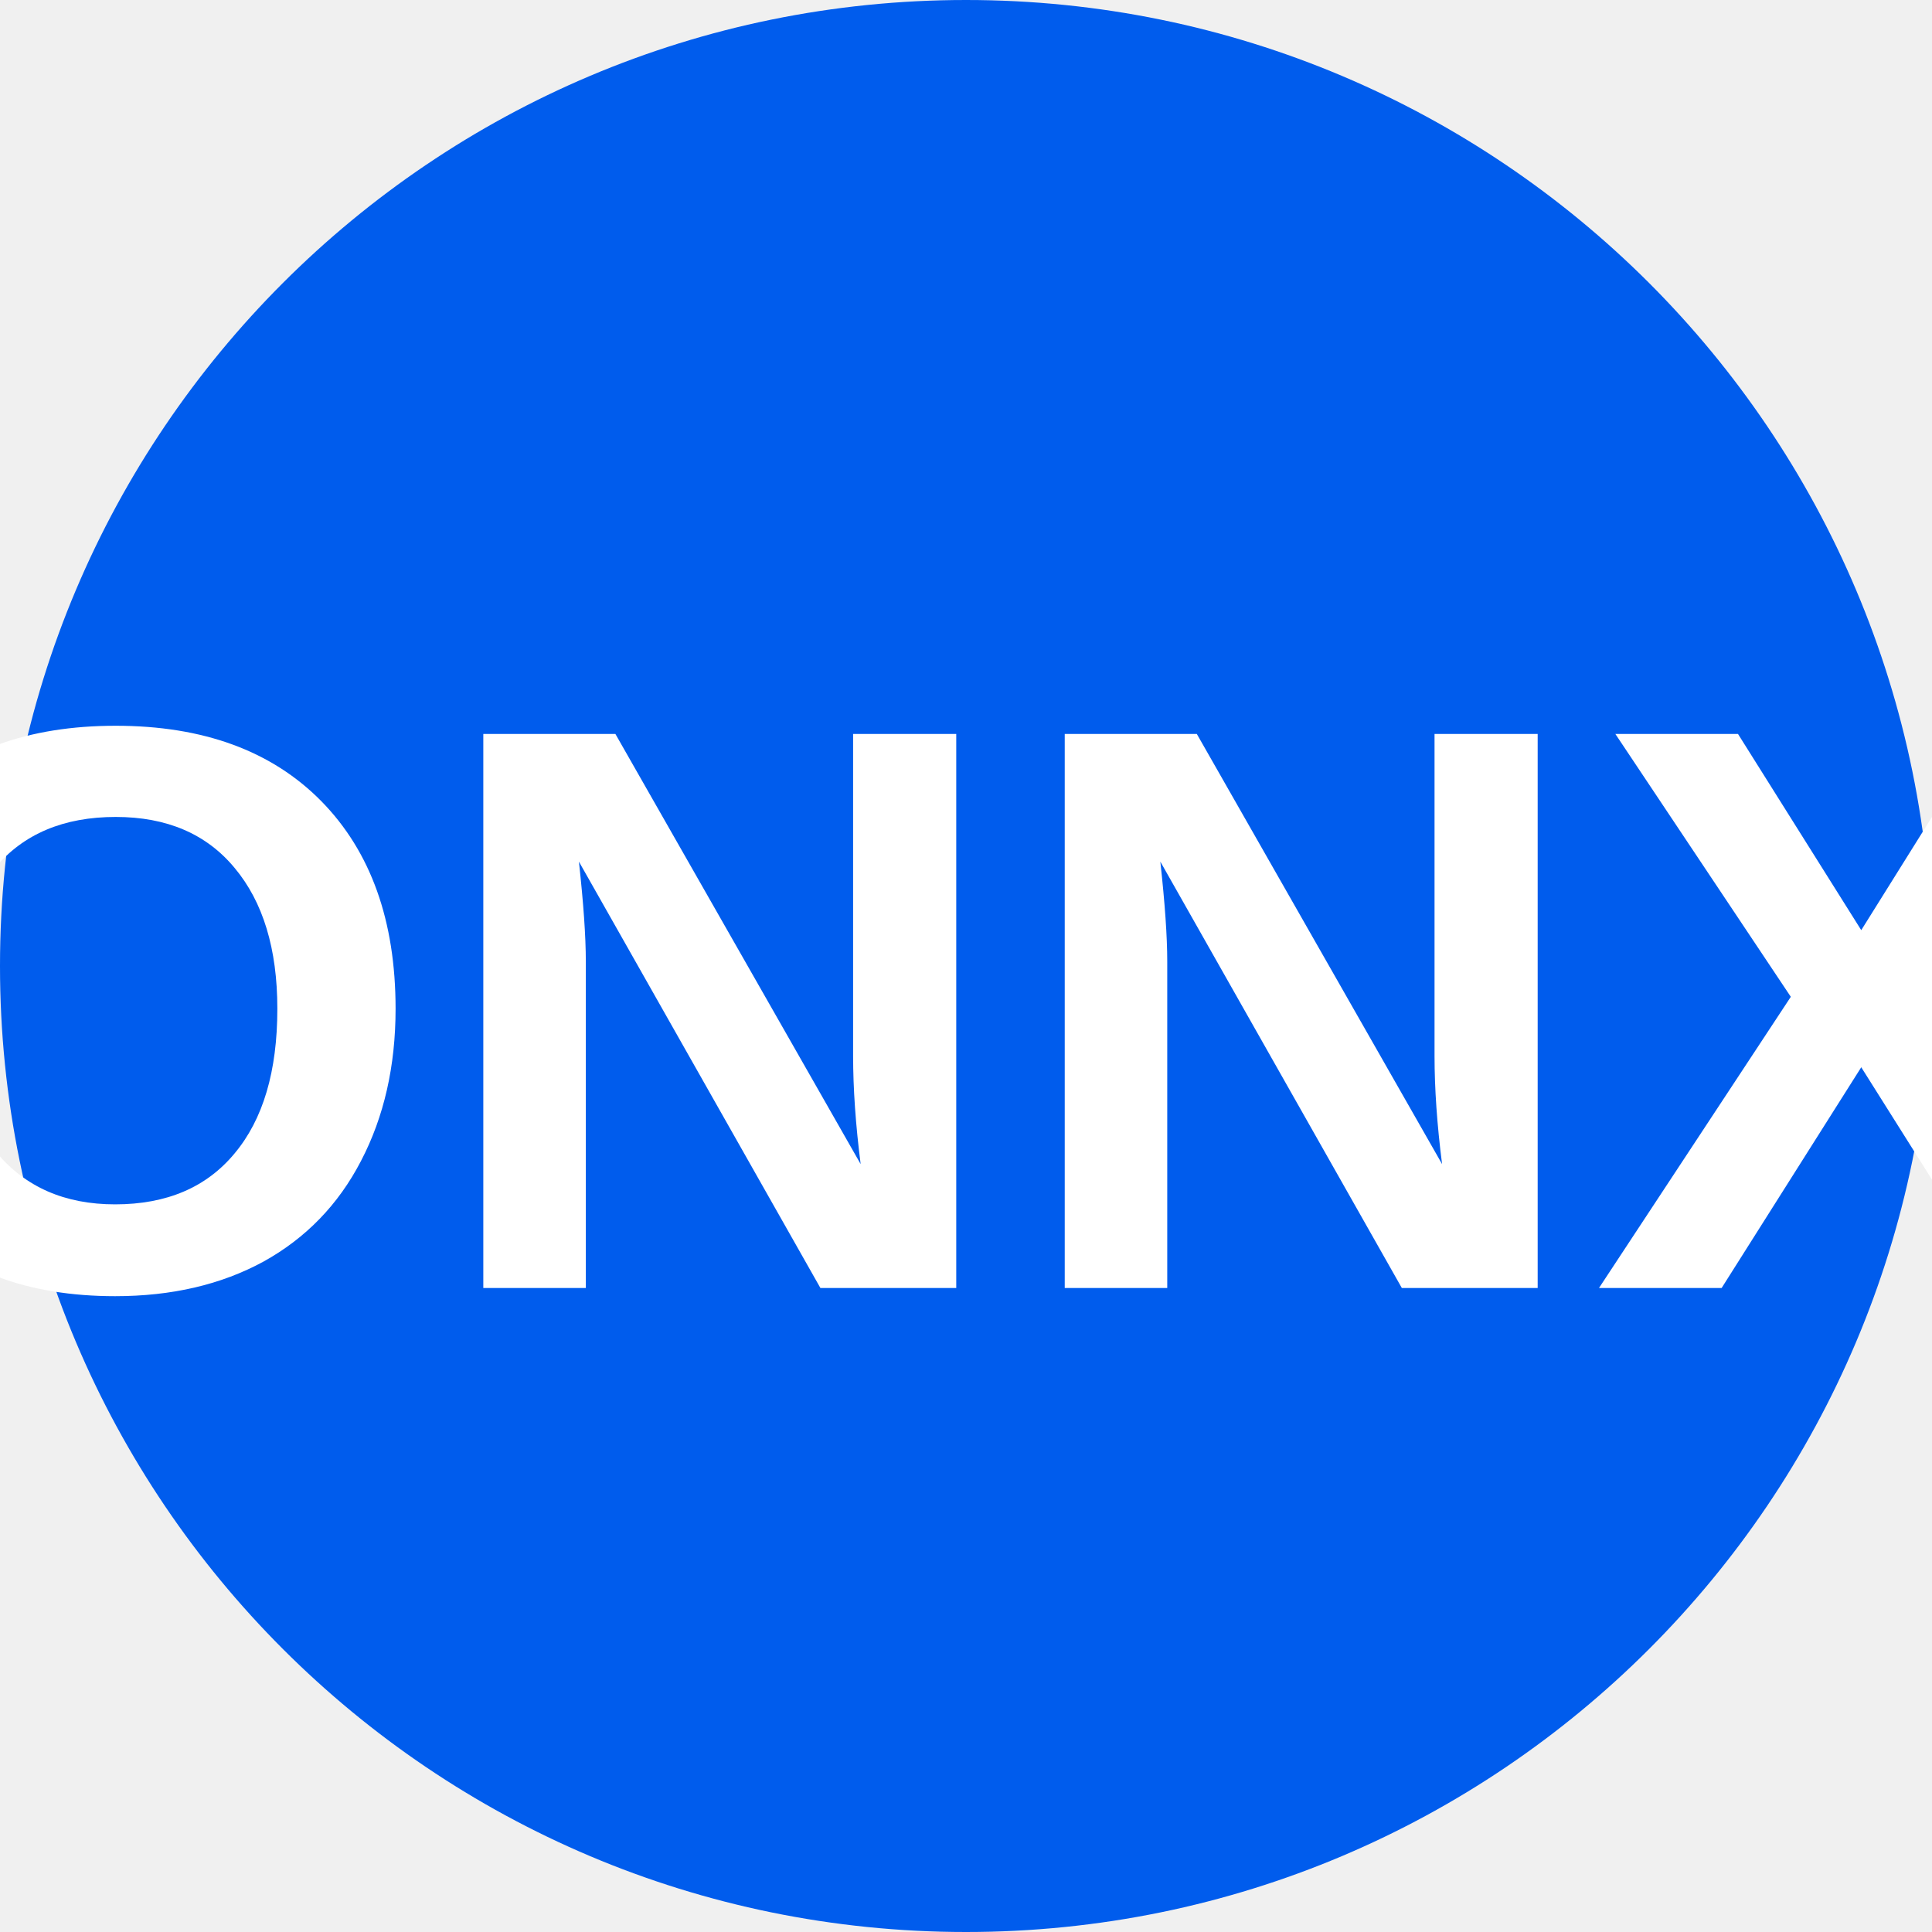
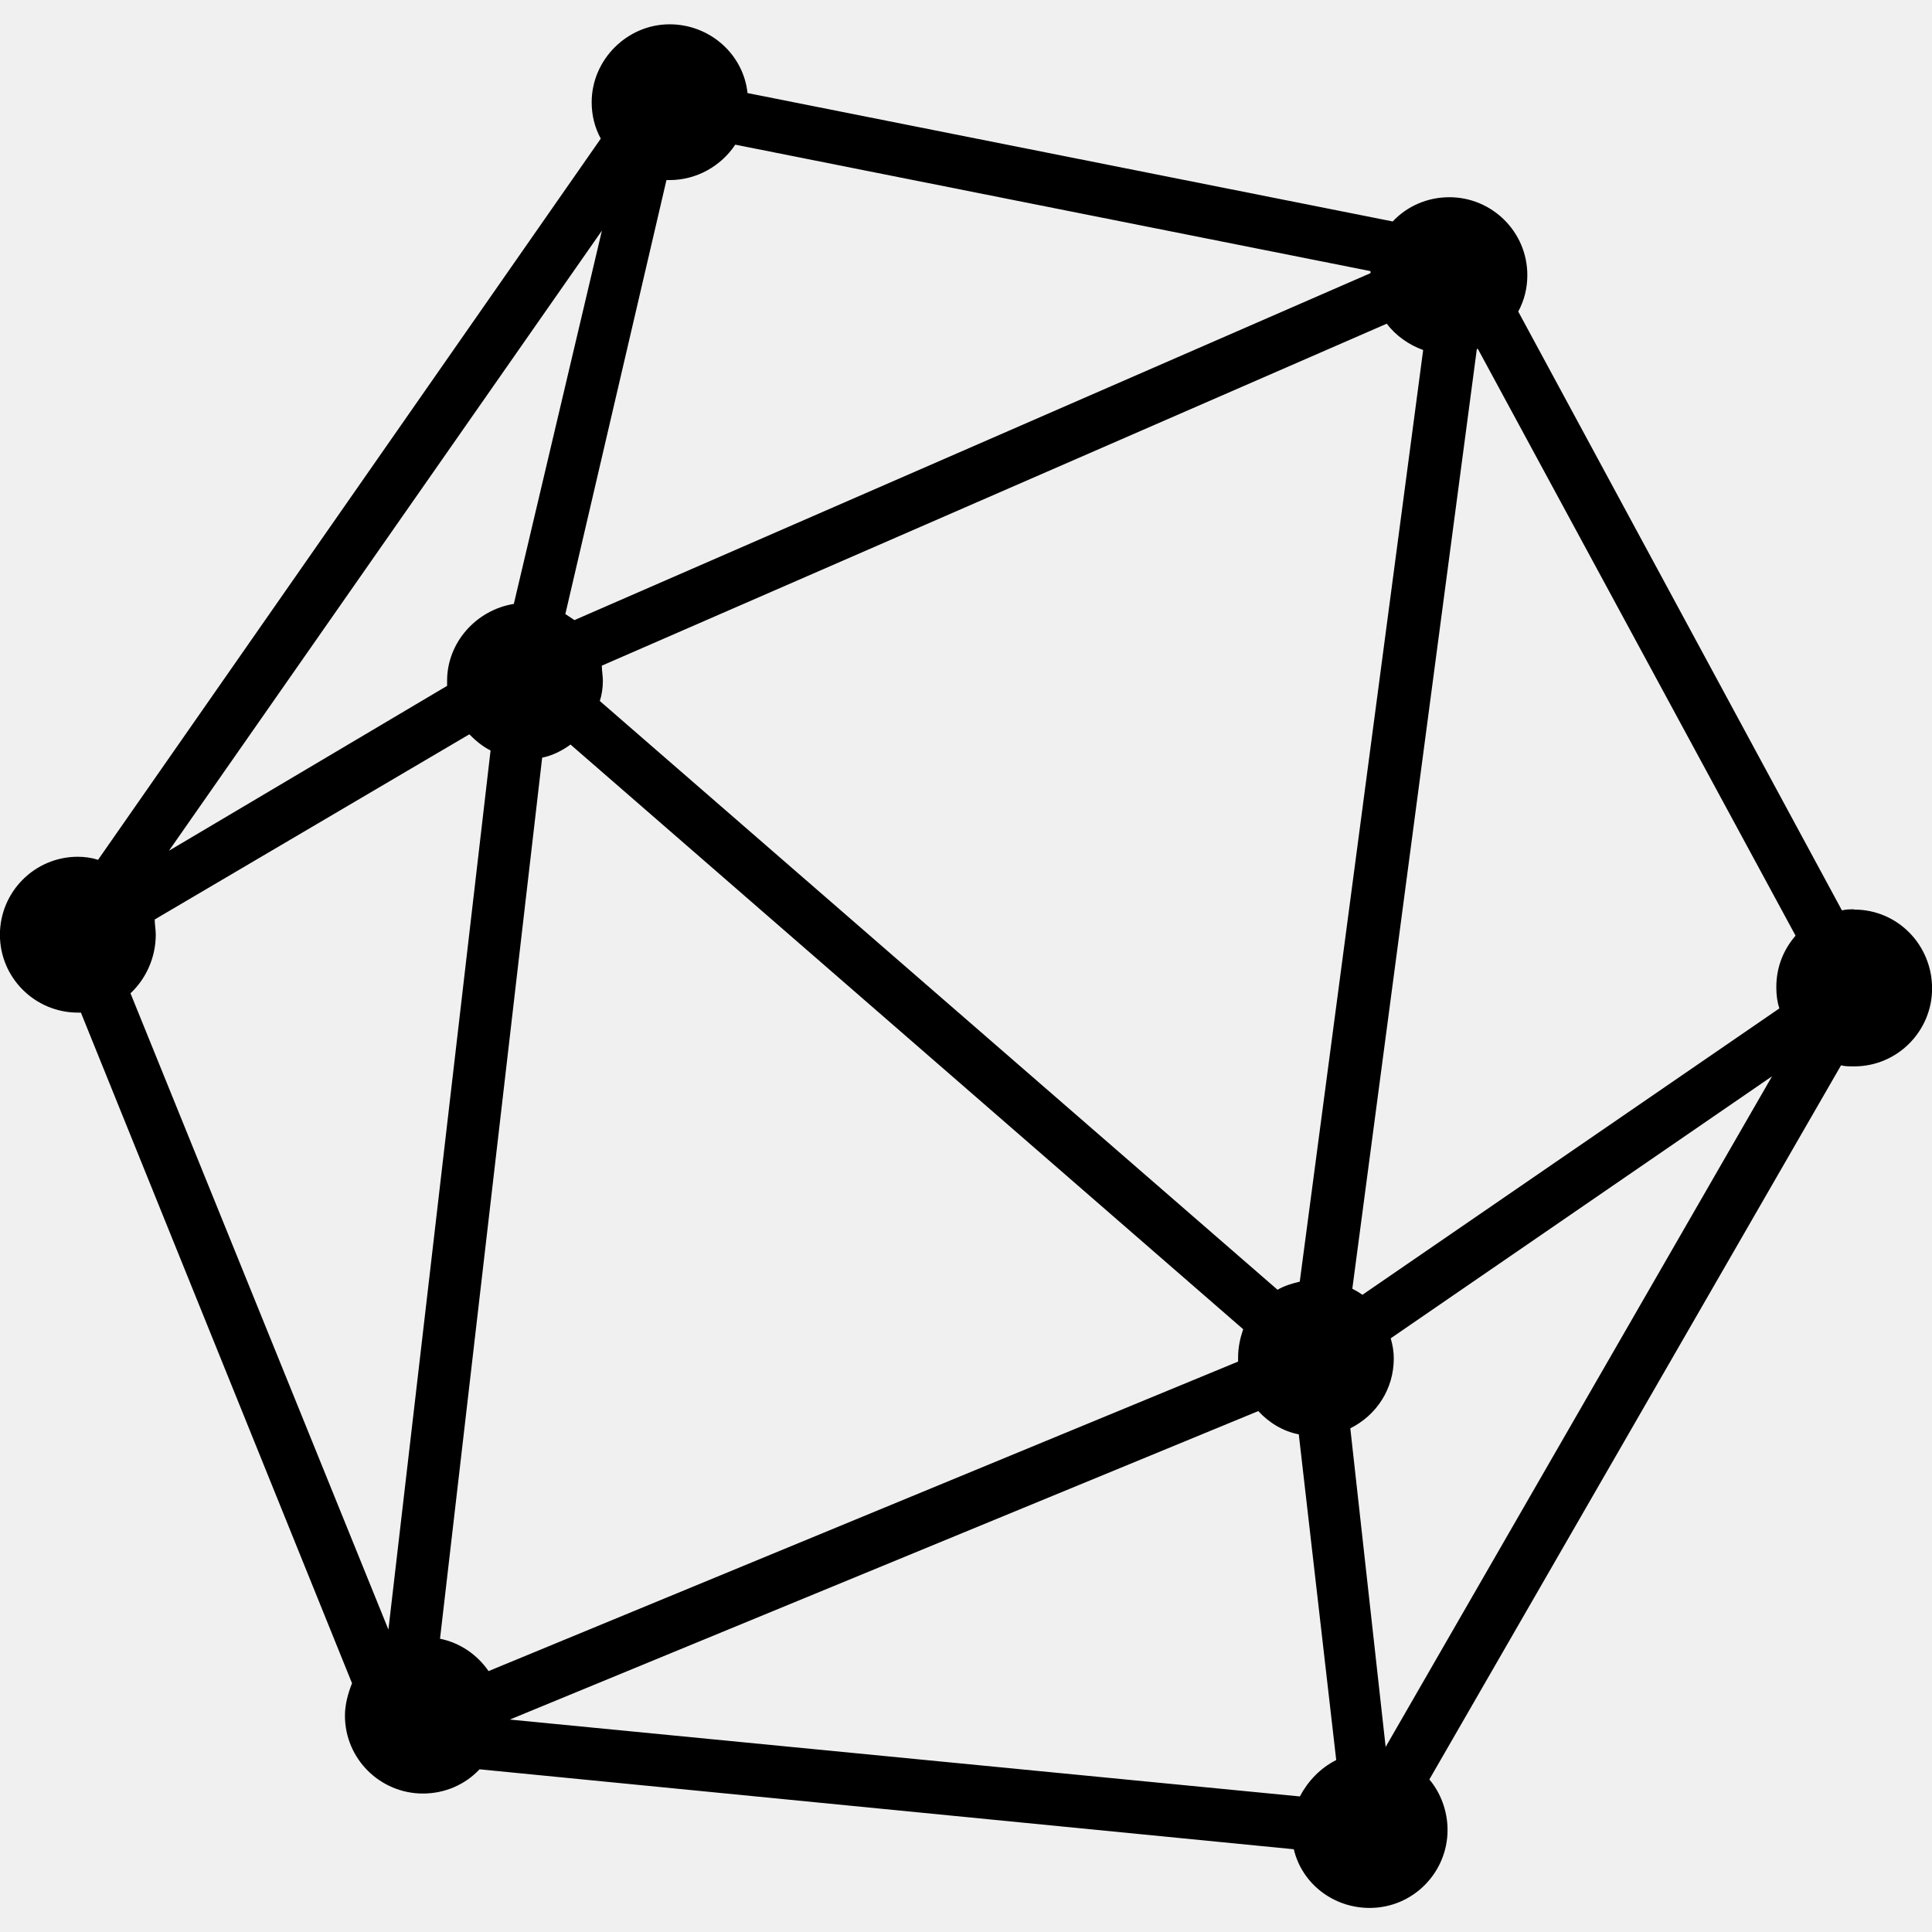
- <svg xmlns="http://www.w3.org/2000/svg" viewBox="0 0 48 48" width="48" height="48">
-   <circle cx="24" cy="24" r="24" fill="#005CED" />
-   <text x="24" y="32" font-family="Arial, sans-serif" font-size="20" font-weight="bold" fill="#ffffff" text-anchor="middle">ONNX</text>
+ <svg xmlns="http://www.w3.org/2000/svg" role="img" viewBox="0 0 24 24">
+   <path d="M23.032 11.296c-.05 0-.101 0-.151.013l-4.021-7.439c.075-.138.113-.289.113-.452 0-.54-.44-.968-.968-.968-.277 0-.528.113-.704.301L9.286 1.156C9.236.678 8.821.302 8.318.302c-.528 0-.968.44-.968.968 0 .163.038.314.113.452l-6.245 8.959c-.075-.025-.163-.038-.251-.038-.54 0-.968.44-.968.968 0 .54.44.968.968.968h.038l3.368 8.331c-.05.126-.088.264-.088.402 0 .54.44.968.968.968.276 0 .528-.113.704-.301l10.115.993c.101.427.49.729.942.729.54 0 .968-.44.968-.968 0-.239-.088-.465-.226-.628l5.114-8.871c.05.013.101.013.163.013.54 0 .968-.44.968-.968 0-.54-.427-.98-.968-.98zM17.227 4.021c.113.151.277.264.452.327l-1.533 11.573c-.101.025-.189.05-.276.101L7.451 8.708c.025-.075.038-.163.038-.251 0-.063-.013-.126-.013-.188zm4.875 8.507l-5.177 3.556a1.105 1.105 0 0 0-.126-.075L18.346 4.335h.013l3.946 7.288c-.151.176-.239.39-.239.641 0 .101.013.189.038.264zM6.383 7.502c-.465.075-.829.477-.829.955v.063l-3.455 2.048 5.378-7.703zm.352 1.91c.126-.025.251-.088.352-.163l8.356 7.263c-.038.113-.063.226-.063.352v.05l-9.311 3.845c-.138-.201-.352-.352-.603-.402zm8.896 8.117c.126.138.302.251.503.289l.465 4.046c-.201.101-.352.264-.452.452l-9.814-.955zm1.143.214c.327-.163.54-.49.54-.867 0-.088-.013-.163-.038-.251l4.737-3.255-4.8 8.331zm.251-14.35l-9.889 4.31-.113-.075 1.256-5.391h.038c.339 0 .641-.176.817-.44l7.891 1.571zM1.935 11.611c0-.063-.013-.126-.013-.189l3.908-2.3c.075.075.163.151.264.201L4.825 20.243l-3.204-7.904c.189-.176.314-.44.314-.729Z" />
</svg>
